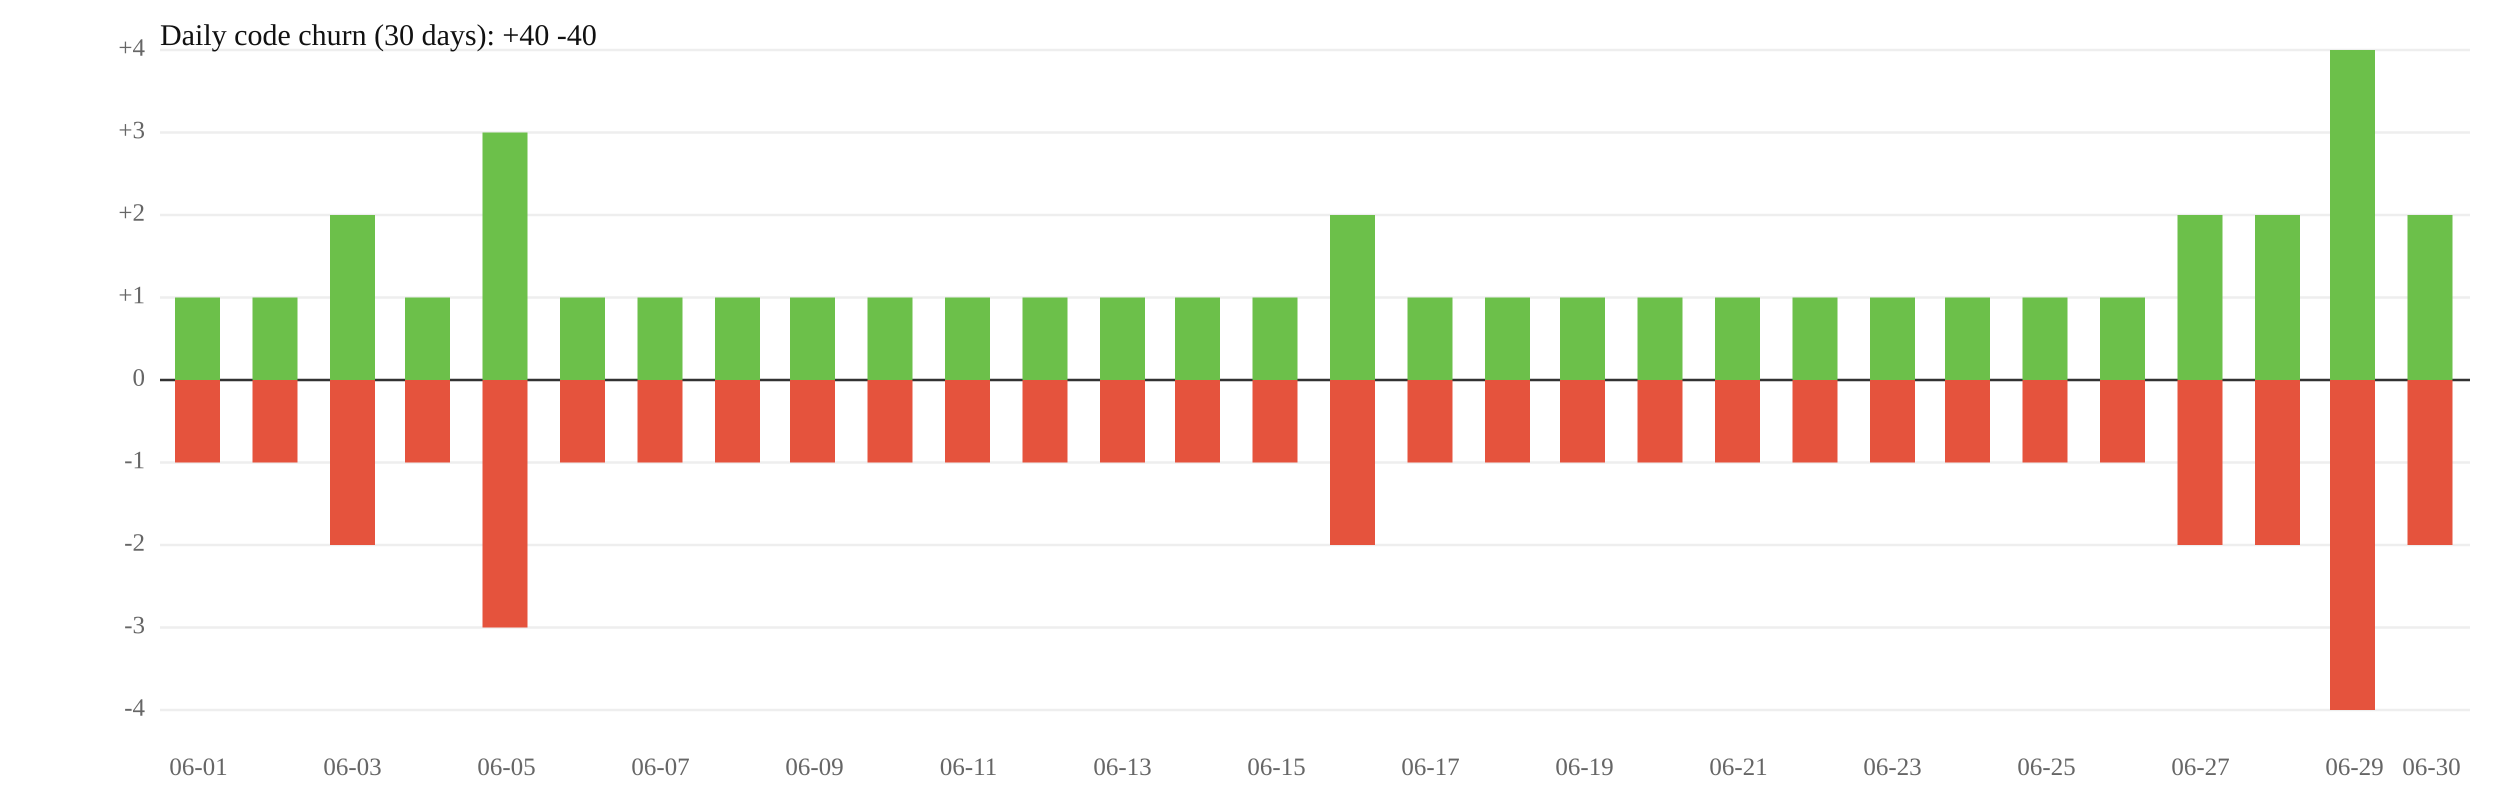
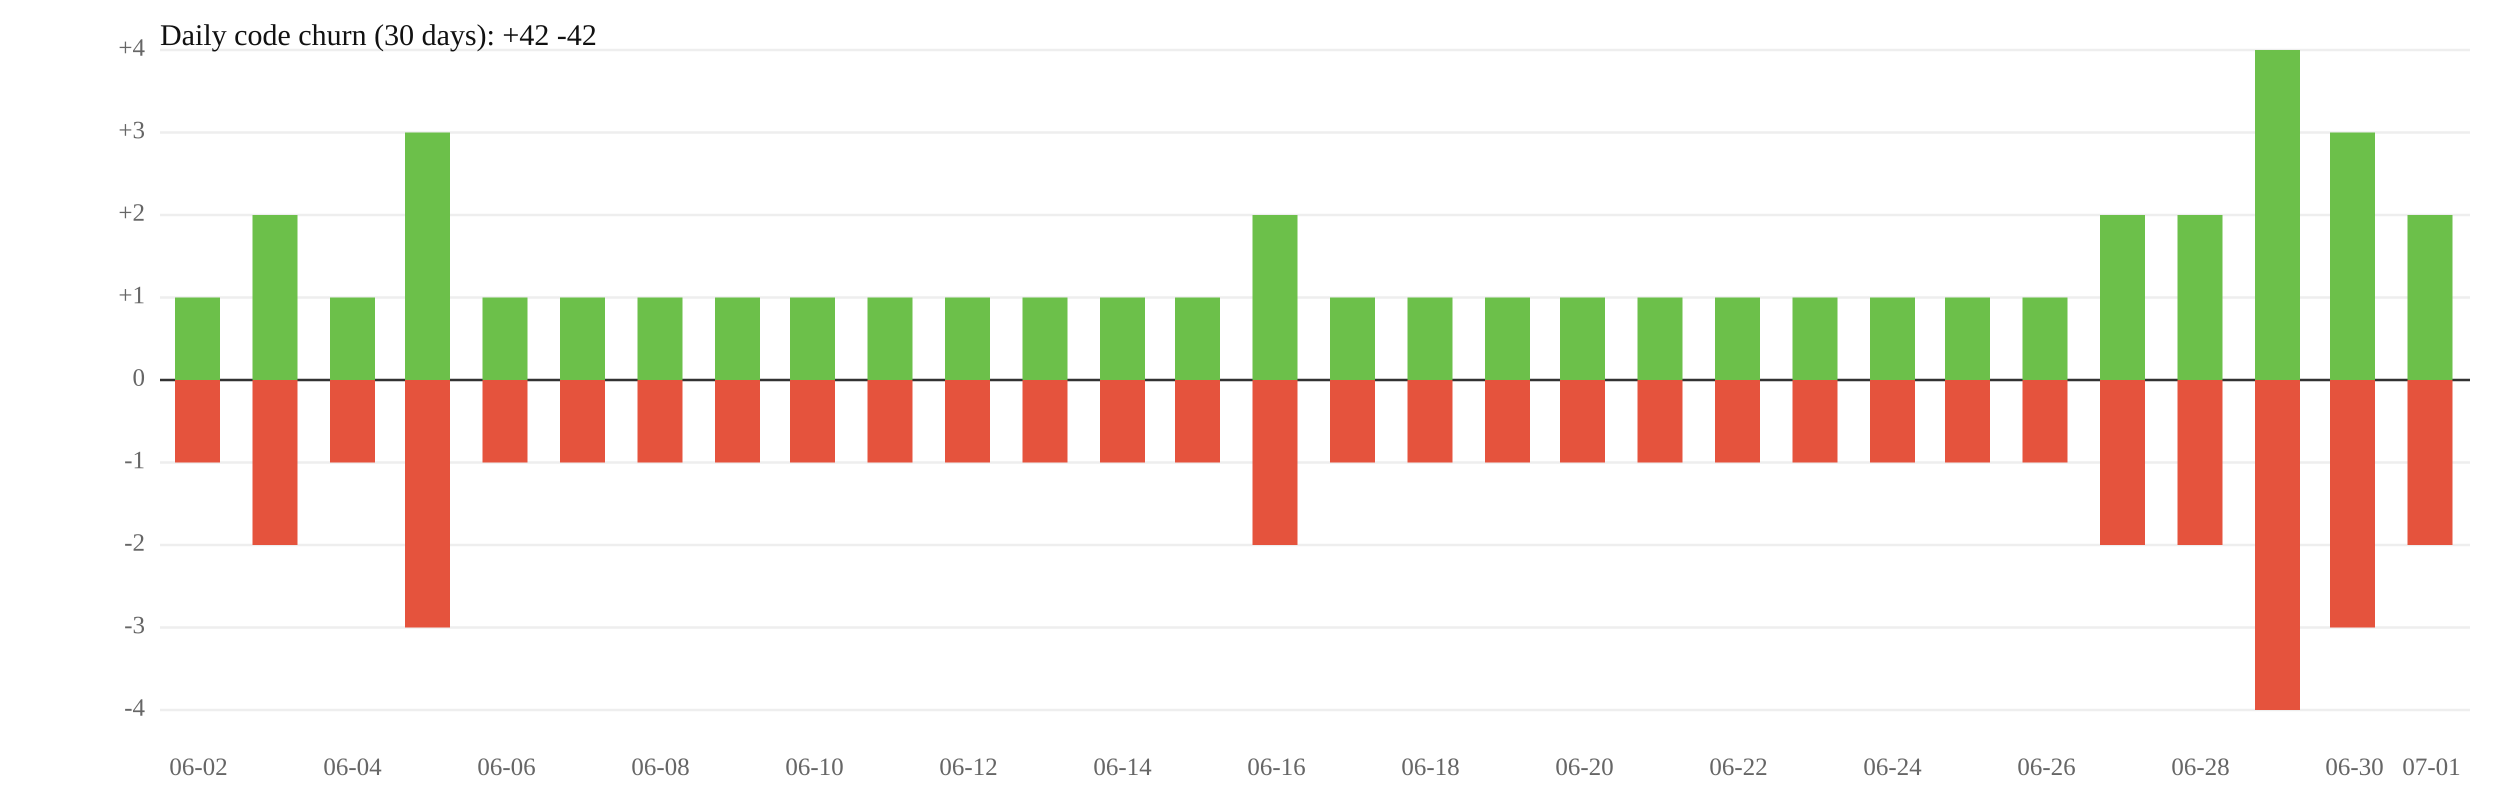
<svg xmlns="http://www.w3.org/2000/svg" width="1000" height="320" viewBox="0 0 1000 320">
  <rect width="100%" height="100%" fill="white" />
  <line x1="64" y1="119" x2="988" y2="119" stroke="#eee" />
  <line x1="64" y1="185" x2="988" y2="185" stroke="#eee" />
  <text x="58" y="119" font-size="10" text-anchor="end" dominant-baseline="middle" fill="#666">+1</text>
  <text x="58" y="185" font-size="10" text-anchor="end" dominant-baseline="middle" fill="#666">-1</text>
  <line x1="64" y1="86" x2="988" y2="86" stroke="#eee" />
  <line x1="64" y1="218" x2="988" y2="218" stroke="#eee" />
  <text x="58" y="86" font-size="10" text-anchor="end" dominant-baseline="middle" fill="#666">+2</text>
  <text x="58" y="218" font-size="10" text-anchor="end" dominant-baseline="middle" fill="#666">-2</text>
  <line x1="64" y1="53" x2="988" y2="53" stroke="#eee" />
  <line x1="64" y1="251" x2="988" y2="251" stroke="#eee" />
  <text x="58" y="53" font-size="10" text-anchor="end" dominant-baseline="middle" fill="#666">+3</text>
  <text x="58" y="251" font-size="10" text-anchor="end" dominant-baseline="middle" fill="#666">-3</text>
  <line x1="64" y1="20" x2="988" y2="20" stroke="#eee" />
  <line x1="64" y1="284" x2="988" y2="284" stroke="#eee" />
  <text x="58" y="20" font-size="10" text-anchor="end" dominant-baseline="middle" fill="#666">+4</text>
  <text x="58" y="284" font-size="10" text-anchor="end" dominant-baseline="middle" fill="#666">-4</text>
  <line x1="64" y1="152" x2="988" y2="152" stroke="#333" />
  <text x="58" y="152" font-size="10" text-anchor="end" dominant-baseline="middle" fill="#666">0</text>
  <rect x="70" y="119" width="18" height="33" fill="#6cc04a" />
  <rect x="70" y="152" width="18" height="33" fill="#e5533d" />
-   <rect x="101" y="119" width="18" height="33" fill="#6cc04a" />
-   <rect x="101" y="152" width="18" height="33" fill="#e5533d" />
-   <rect x="132" y="86" width="18" height="66" fill="#6cc04a" />
-   <rect x="132" y="152" width="18" height="66" fill="#e5533d" />
-   <rect x="162" y="119" width="18" height="33" fill="#6cc04a" />
-   <rect x="162" y="152" width="18" height="33" fill="#e5533d" />
-   <rect x="193" y="53" width="18" height="99" fill="#6cc04a" />
-   <rect x="193" y="152" width="18" height="99" fill="#e5533d" />
+   <rect x="101" y="86" width="18" height="66" fill="#6cc04a" />
+   <rect x="101" y="152" width="18" height="66" fill="#e5533d" />
+   <rect x="132" y="119" width="18" height="33" fill="#6cc04a" />
+   <rect x="132" y="152" width="18" height="33" fill="#e5533d" />
+   <rect x="162" y="53" width="18" height="99" fill="#6cc04a" />
+   <rect x="162" y="152" width="18" height="99" fill="#e5533d" />
+   <rect x="193" y="119" width="18" height="33" fill="#6cc04a" />
+   <rect x="193" y="152" width="18" height="33" fill="#e5533d" />
  <rect x="224" y="119" width="18" height="33" fill="#6cc04a" />
  <rect x="224" y="152" width="18" height="33" fill="#e5533d" />
  <rect x="255" y="119" width="18" height="33" fill="#6cc04a" />
  <rect x="255" y="152" width="18" height="33" fill="#e5533d" />
  <rect x="286" y="119" width="18" height="33" fill="#6cc04a" />
  <rect x="286" y="152" width="18" height="33" fill="#e5533d" />
  <rect x="316" y="119" width="18" height="33" fill="#6cc04a" />
  <rect x="316" y="152" width="18" height="33" fill="#e5533d" />
  <rect x="347" y="119" width="18" height="33" fill="#6cc04a" />
  <rect x="347" y="152" width="18" height="33" fill="#e5533d" />
  <rect x="378" y="119" width="18" height="33" fill="#6cc04a" />
  <rect x="378" y="152" width="18" height="33" fill="#e5533d" />
  <rect x="409" y="119" width="18" height="33" fill="#6cc04a" />
  <rect x="409" y="152" width="18" height="33" fill="#e5533d" />
  <rect x="440" y="119" width="18" height="33" fill="#6cc04a" />
  <rect x="440" y="152" width="18" height="33" fill="#e5533d" />
  <rect x="470" y="119" width="18" height="33" fill="#6cc04a" />
  <rect x="470" y="152" width="18" height="33" fill="#e5533d" />
-   <rect x="501" y="119" width="18" height="33" fill="#6cc04a" />
-   <rect x="501" y="152" width="18" height="33" fill="#e5533d" />
-   <rect x="532" y="86" width="18" height="66" fill="#6cc04a" />
-   <rect x="532" y="152" width="18" height="66" fill="#e5533d" />
+   <rect x="501" y="86" width="18" height="66" fill="#6cc04a" />
+   <rect x="501" y="152" width="18" height="66" fill="#e5533d" />
+   <rect x="532" y="119" width="18" height="33" fill="#6cc04a" />
+   <rect x="532" y="152" width="18" height="33" fill="#e5533d" />
  <rect x="563" y="119" width="18" height="33" fill="#6cc04a" />
  <rect x="563" y="152" width="18" height="33" fill="#e5533d" />
  <rect x="594" y="119" width="18" height="33" fill="#6cc04a" />
  <rect x="594" y="152" width="18" height="33" fill="#e5533d" />
  <rect x="624" y="119" width="18" height="33" fill="#6cc04a" />
  <rect x="624" y="152" width="18" height="33" fill="#e5533d" />
  <rect x="655" y="119" width="18" height="33" fill="#6cc04a" />
  <rect x="655" y="152" width="18" height="33" fill="#e5533d" />
  <rect x="686" y="119" width="18" height="33" fill="#6cc04a" />
  <rect x="686" y="152" width="18" height="33" fill="#e5533d" />
  <rect x="717" y="119" width="18" height="33" fill="#6cc04a" />
  <rect x="717" y="152" width="18" height="33" fill="#e5533d" />
  <rect x="748" y="119" width="18" height="33" fill="#6cc04a" />
  <rect x="748" y="152" width="18" height="33" fill="#e5533d" />
  <rect x="778" y="119" width="18" height="33" fill="#6cc04a" />
  <rect x="778" y="152" width="18" height="33" fill="#e5533d" />
  <rect x="809" y="119" width="18" height="33" fill="#6cc04a" />
  <rect x="809" y="152" width="18" height="33" fill="#e5533d" />
-   <rect x="840" y="119" width="18" height="33" fill="#6cc04a" />
-   <rect x="840" y="152" width="18" height="33" fill="#e5533d" />
+   <rect x="840" y="86" width="18" height="66" fill="#6cc04a" />
+   <rect x="840" y="152" width="18" height="66" fill="#e5533d" />
  <rect x="871" y="86" width="18" height="66" fill="#6cc04a" />
  <rect x="871" y="152" width="18" height="66" fill="#e5533d" />
-   <rect x="902" y="86" width="18" height="66" fill="#6cc04a" />
-   <rect x="902" y="152" width="18" height="66" fill="#e5533d" />
-   <rect x="932" y="20" width="18" height="132" fill="#6cc04a" />
-   <rect x="932" y="152" width="18" height="132" fill="#e5533d" />
+   <rect x="902" y="20" width="18" height="132" fill="#6cc04a" />
+   <rect x="902" y="152" width="18" height="132" fill="#e5533d" />
+   <rect x="932" y="53" width="18" height="99" fill="#6cc04a" />
+   <rect x="932" y="152" width="18" height="99" fill="#e5533d" />
  <rect x="963" y="86" width="18" height="66" fill="#6cc04a" />
  <rect x="963" y="152" width="18" height="66" fill="#e5533d" />
-   <text x="79.4" y="310" font-size="10" text-anchor="middle" fill="#666">06-01</text>
-   <text x="141.0" y="310" font-size="10" text-anchor="middle" fill="#666">06-03</text>
-   <text x="202.6" y="310" font-size="10" text-anchor="middle" fill="#666">06-05</text>
-   <text x="264.2" y="310" font-size="10" text-anchor="middle" fill="#666">06-07</text>
-   <text x="325.8" y="310" font-size="10" text-anchor="middle" fill="#666">06-09</text>
-   <text x="387.4" y="310" font-size="10" text-anchor="middle" fill="#666">06-11</text>
-   <text x="449.0" y="310" font-size="10" text-anchor="middle" fill="#666">06-13</text>
-   <text x="510.6" y="310" font-size="10" text-anchor="middle" fill="#666">06-15</text>
-   <text x="572.2" y="310" font-size="10" text-anchor="middle" fill="#666">06-17</text>
-   <text x="633.8" y="310" font-size="10" text-anchor="middle" fill="#666">06-19</text>
-   <text x="695.4" y="310" font-size="10" text-anchor="middle" fill="#666">06-21</text>
-   <text x="757.0" y="310" font-size="10" text-anchor="middle" fill="#666">06-23</text>
-   <text x="818.6" y="310" font-size="10" text-anchor="middle" fill="#666">06-25</text>
-   <text x="880.2" y="310" font-size="10" text-anchor="middle" fill="#666">06-27</text>
-   <text x="941.8" y="310" font-size="10" text-anchor="middle" fill="#666">06-29</text>
-   <text x="972.6" y="310" font-size="10" text-anchor="middle" fill="#666">06-30</text>
-   <text x="64" y="18" font-size="12" fill="#111">Daily code churn (30 days): +40  -40</text>
+   <text x="79.4" y="310" font-size="10" text-anchor="middle" fill="#666">06-02</text>
+   <text x="141.0" y="310" font-size="10" text-anchor="middle" fill="#666">06-04</text>
+   <text x="202.6" y="310" font-size="10" text-anchor="middle" fill="#666">06-06</text>
+   <text x="264.2" y="310" font-size="10" text-anchor="middle" fill="#666">06-08</text>
+   <text x="325.8" y="310" font-size="10" text-anchor="middle" fill="#666">06-10</text>
+   <text x="387.4" y="310" font-size="10" text-anchor="middle" fill="#666">06-12</text>
+   <text x="449.0" y="310" font-size="10" text-anchor="middle" fill="#666">06-14</text>
+   <text x="510.6" y="310" font-size="10" text-anchor="middle" fill="#666">06-16</text>
+   <text x="572.2" y="310" font-size="10" text-anchor="middle" fill="#666">06-18</text>
+   <text x="633.8" y="310" font-size="10" text-anchor="middle" fill="#666">06-20</text>
+   <text x="695.4" y="310" font-size="10" text-anchor="middle" fill="#666">06-22</text>
+   <text x="757.0" y="310" font-size="10" text-anchor="middle" fill="#666">06-24</text>
+   <text x="818.6" y="310" font-size="10" text-anchor="middle" fill="#666">06-26</text>
+   <text x="880.2" y="310" font-size="10" text-anchor="middle" fill="#666">06-28</text>
+   <text x="941.8" y="310" font-size="10" text-anchor="middle" fill="#666">06-30</text>
+   <text x="972.6" y="310" font-size="10" text-anchor="middle" fill="#666">07-01</text>
+   <text x="64" y="18" font-size="12" fill="#111">Daily code churn (30 days): +42  -42</text>
</svg>
